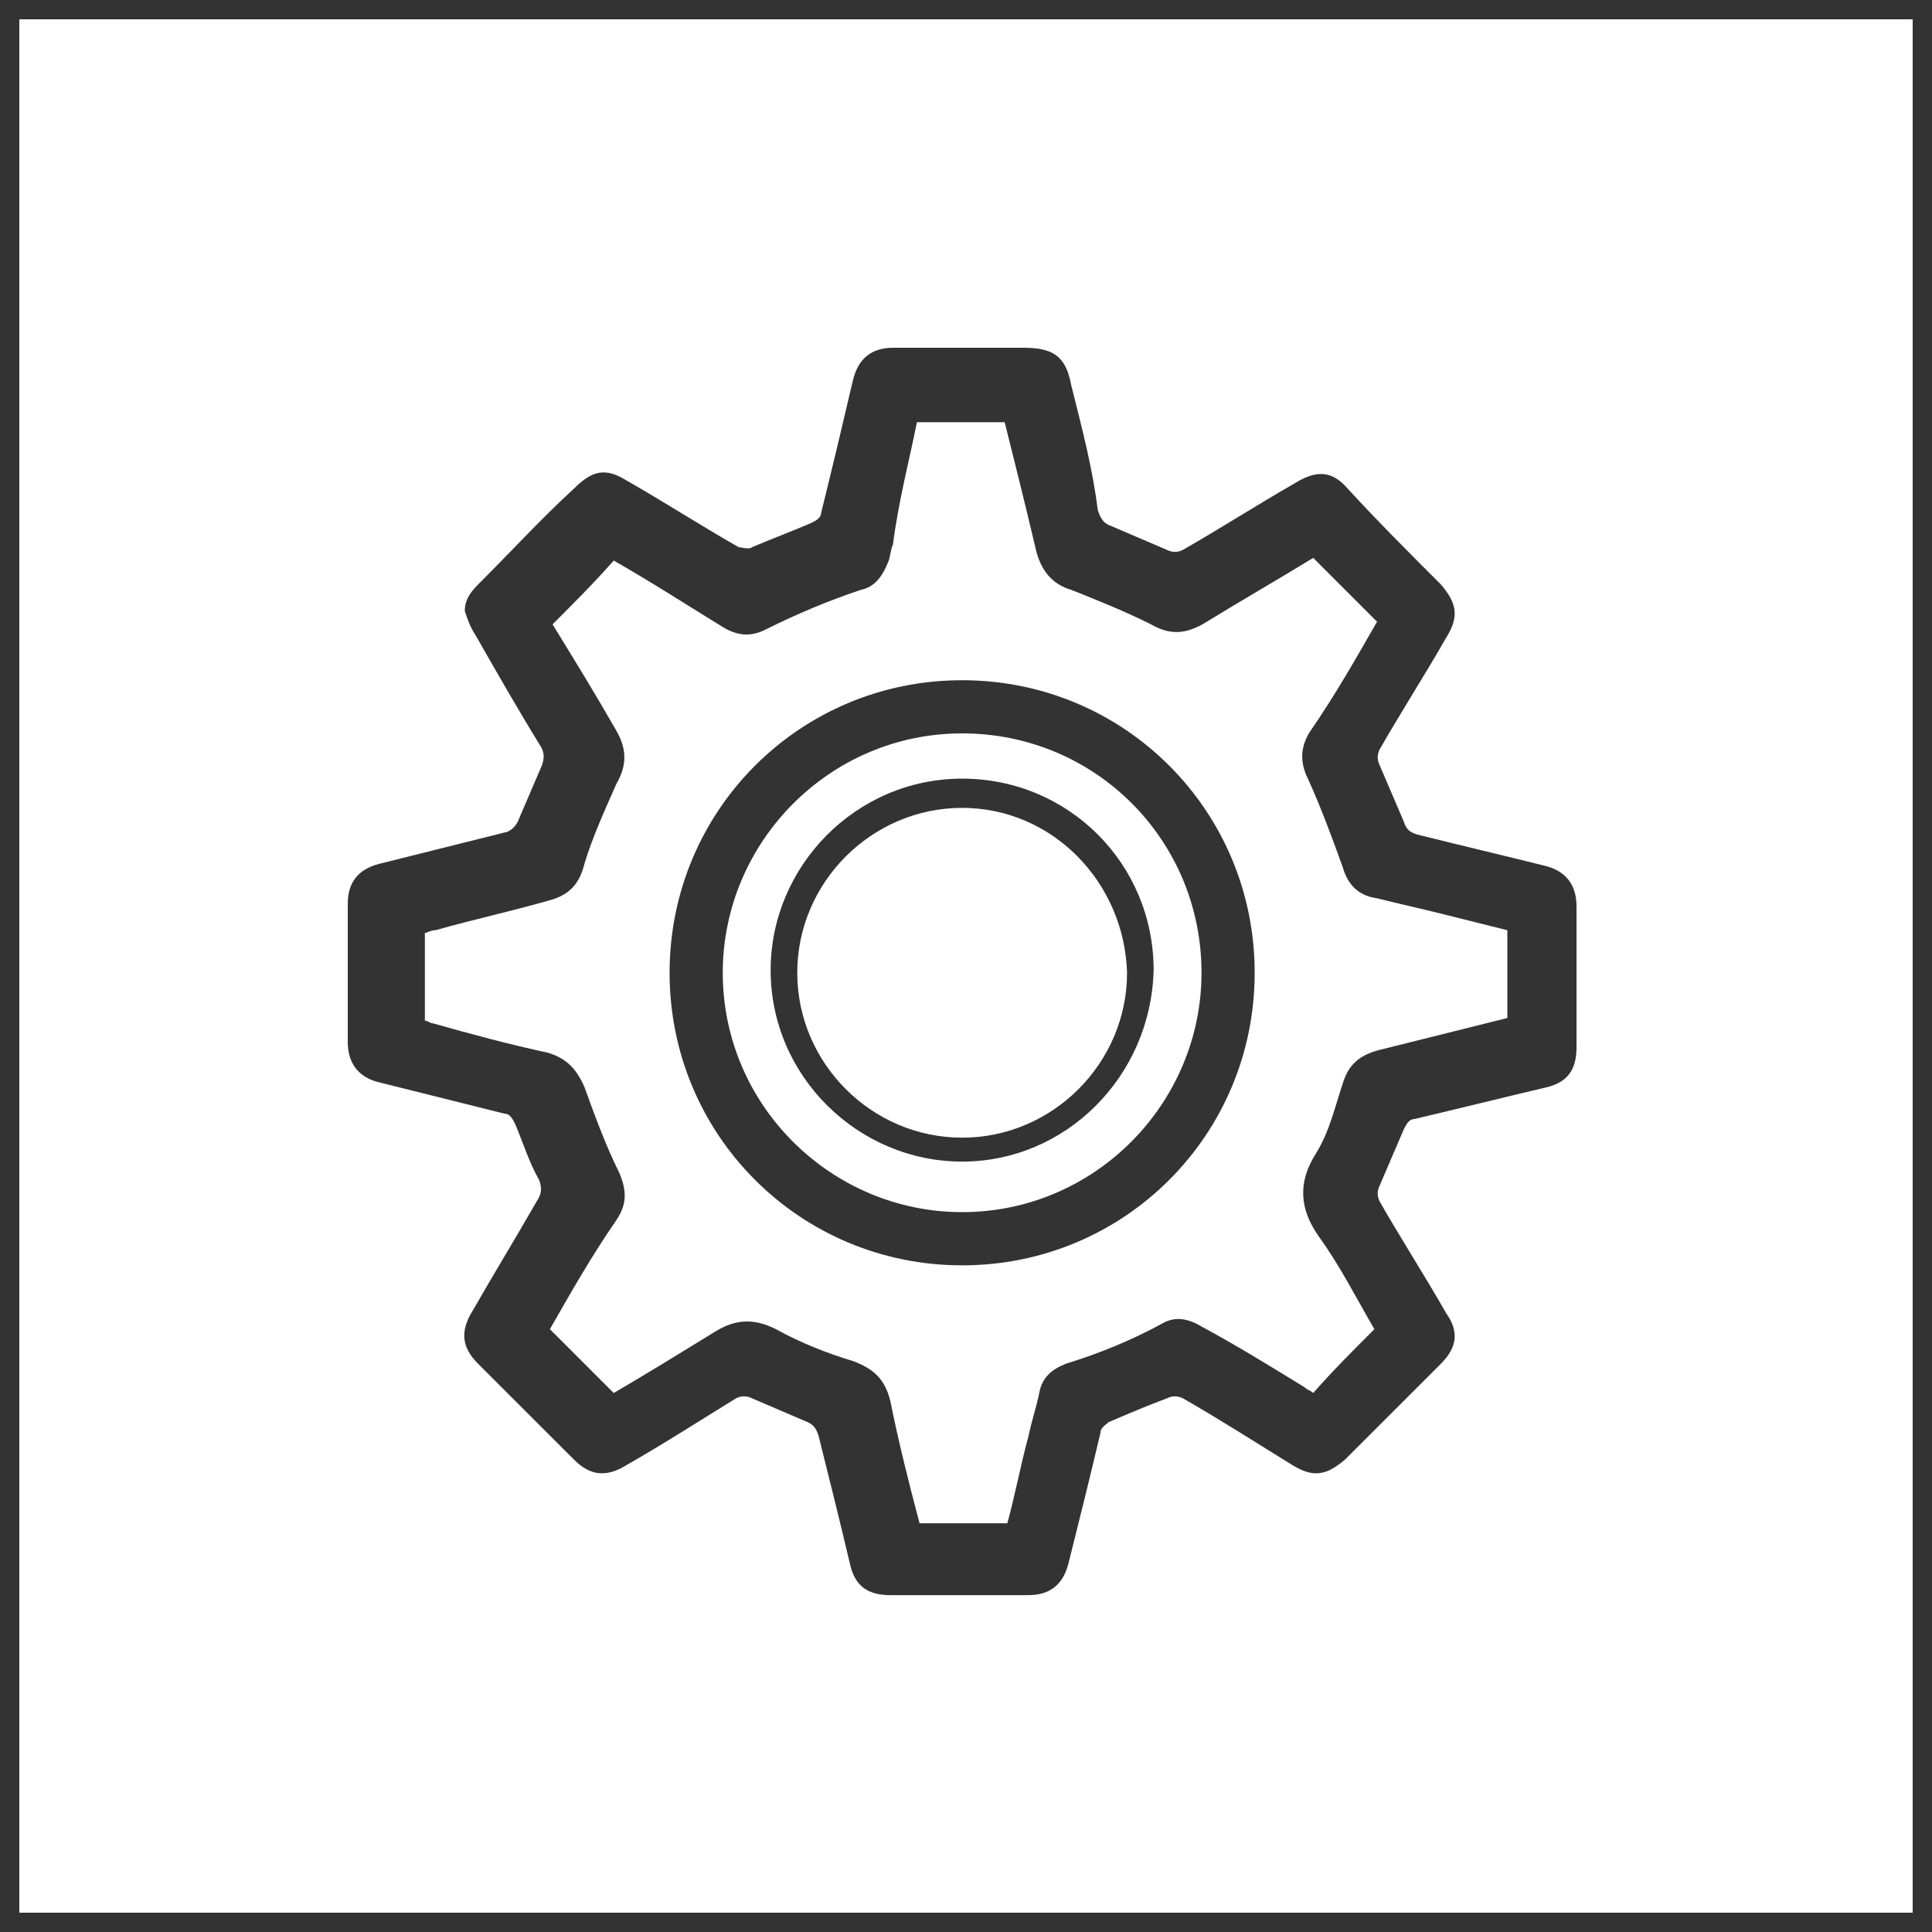
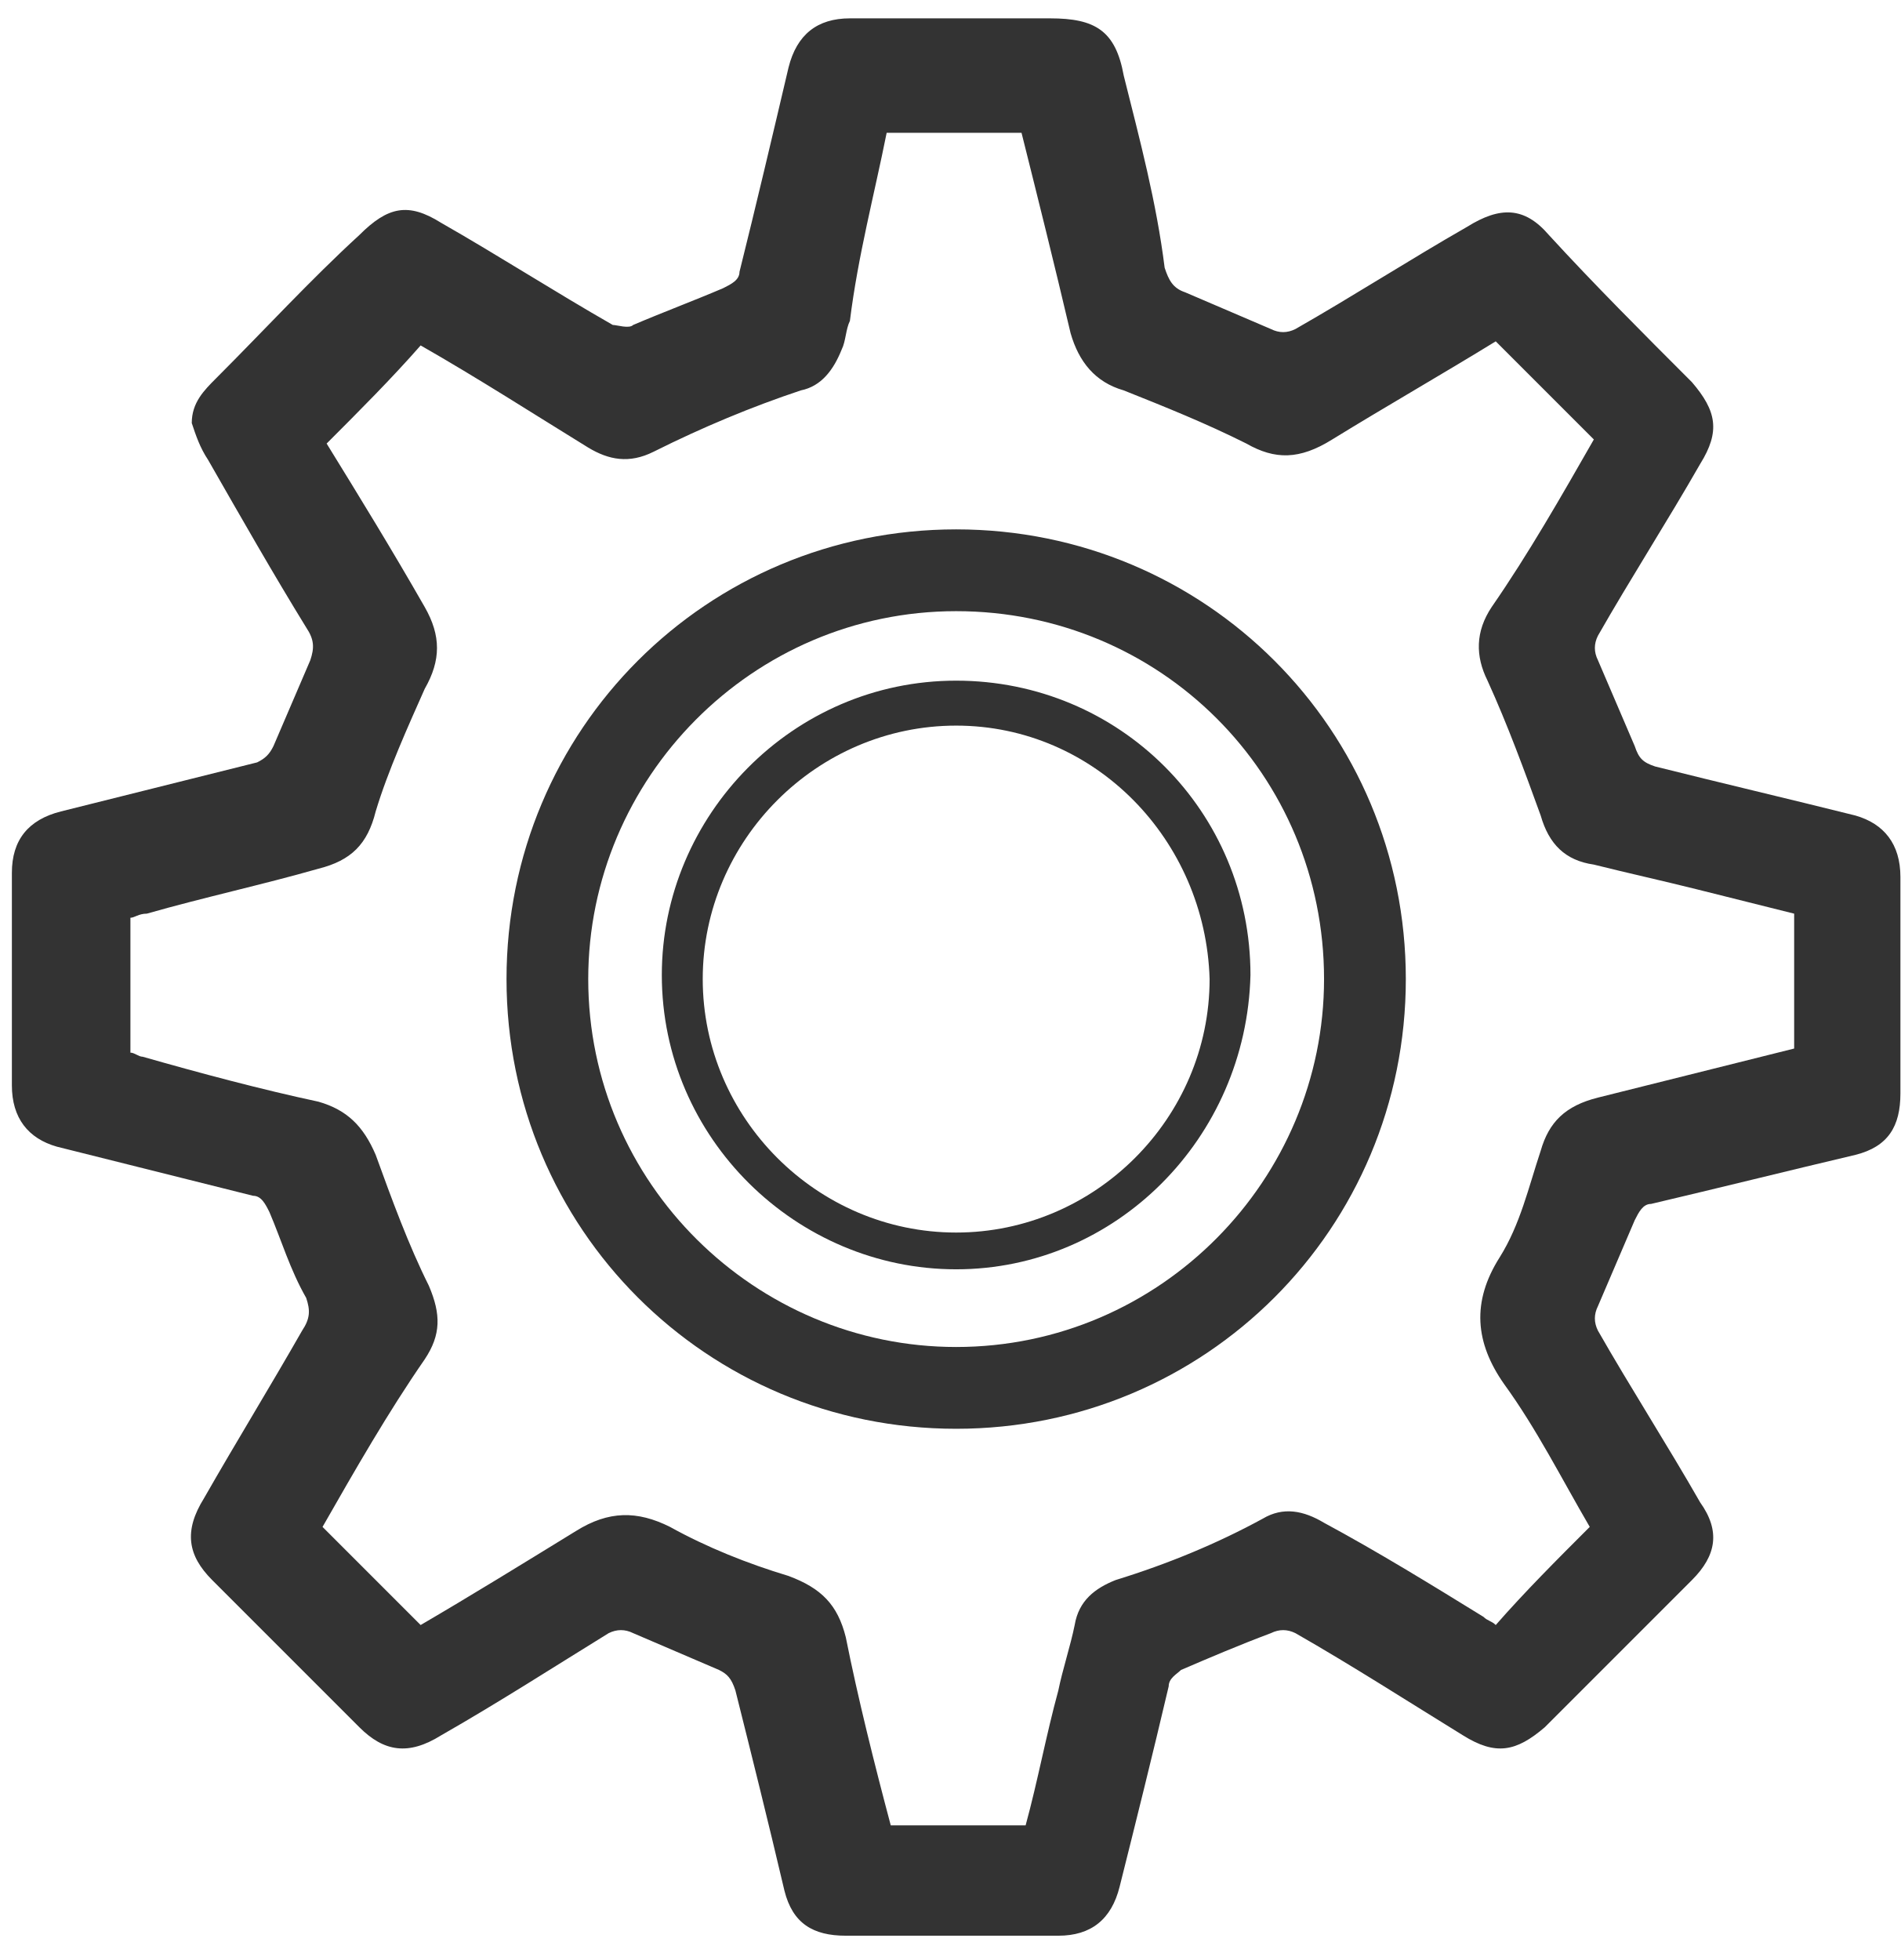
- <svg xmlns="http://www.w3.org/2000/svg" width="50" height="50" viewBox="0 0 50 50" fill="none">
-   <rect x="0.25" y="0.25" width="49.5" height="49.5" stroke="#333333" stroke-width="0.5" />
-   <path d="M12.029 15.814C12.097 16.021 12.166 16.227 12.304 16.434C12.854 17.397 13.405 18.361 13.956 19.256C14.094 19.462 14.094 19.6 14.025 19.806C13.818 20.288 13.612 20.77 13.405 21.252C13.336 21.39 13.268 21.458 13.13 21.527C12.029 21.803 10.927 22.078 9.826 22.353C9.275 22.491 9 22.835 9 23.386C9 24.556 9 25.795 9 26.965C9 27.516 9.275 27.86 9.757 27.997C10.858 28.273 11.96 28.548 13.061 28.823C13.199 28.823 13.268 28.961 13.336 29.099C13.543 29.581 13.681 30.062 13.956 30.544C14.025 30.751 14.025 30.888 13.887 31.095C13.336 32.058 12.786 32.953 12.235 33.917C11.891 34.468 11.96 34.88 12.373 35.294C13.199 36.12 14.025 36.946 14.851 37.771C15.264 38.184 15.677 38.253 16.227 37.909C17.191 37.358 18.154 36.739 19.049 36.188C19.187 36.12 19.325 36.12 19.462 36.188C19.944 36.395 20.426 36.601 20.908 36.808C21.046 36.877 21.114 36.946 21.183 37.152C21.458 38.253 21.734 39.355 22.009 40.525C22.147 41.075 22.491 41.282 23.042 41.282C24.212 41.282 25.382 41.282 26.621 41.282C27.171 41.282 27.516 41.007 27.653 40.456C27.929 39.355 28.204 38.253 28.479 37.083C28.479 36.946 28.617 36.877 28.686 36.808C29.168 36.601 29.649 36.395 30.2 36.188C30.338 36.12 30.475 36.12 30.613 36.188C31.577 36.739 32.54 37.358 33.435 37.909C33.986 38.253 34.33 38.184 34.812 37.771C35.638 36.946 36.464 36.12 37.29 35.294C37.703 34.88 37.771 34.468 37.427 33.986C36.877 33.022 36.257 32.058 35.706 31.095C35.638 30.957 35.638 30.82 35.706 30.682C35.913 30.2 36.12 29.718 36.326 29.236C36.395 29.099 36.464 28.961 36.601 28.961C37.771 28.686 38.873 28.41 40.043 28.135C40.593 27.997 40.8 27.653 40.8 27.103C40.8 25.864 40.8 24.694 40.8 23.454C40.8 22.904 40.525 22.56 40.043 22.422C38.942 22.147 37.771 21.871 36.67 21.596C36.464 21.527 36.395 21.458 36.326 21.252C36.12 20.77 35.913 20.288 35.706 19.806C35.638 19.669 35.638 19.531 35.706 19.393C36.257 18.43 36.877 17.466 37.427 16.503C37.771 15.952 37.703 15.608 37.29 15.126C36.464 14.3 35.638 13.474 34.88 12.648C34.468 12.166 34.054 12.166 33.504 12.51C32.54 13.061 31.577 13.681 30.613 14.231C30.475 14.3 30.338 14.3 30.2 14.231C29.718 14.025 29.236 13.818 28.755 13.612C28.548 13.543 28.479 13.405 28.41 13.199C28.273 12.097 27.997 11.065 27.722 9.964C27.584 9.206 27.24 9 26.483 9C25.382 9 24.212 9 23.11 9C22.56 9 22.216 9.275 22.078 9.826C21.803 10.996 21.527 12.166 21.252 13.268C21.252 13.405 21.114 13.474 20.977 13.543C20.495 13.749 19.944 13.956 19.462 14.162C19.393 14.231 19.187 14.162 19.118 14.162C18.154 13.612 17.191 12.992 16.227 12.442C15.677 12.097 15.332 12.166 14.851 12.648C14.025 13.405 13.268 14.231 12.442 15.057C12.235 15.264 12.029 15.47 12.029 15.814ZM23.73 10.927C24.487 10.927 25.244 10.927 26.001 10.927C26.277 12.029 26.552 13.13 26.827 14.3C26.965 14.782 27.24 15.126 27.722 15.264C28.41 15.539 29.099 15.814 29.787 16.158C30.269 16.434 30.682 16.434 31.233 16.09C32.127 15.539 33.091 14.988 33.986 14.438C34.536 14.988 35.087 15.539 35.638 16.09C35.087 17.053 34.536 18.017 33.917 18.912C33.642 19.325 33.642 19.738 33.848 20.151C34.192 20.908 34.468 21.665 34.743 22.422C34.88 22.904 35.156 23.179 35.638 23.248C36.188 23.386 36.808 23.523 37.358 23.661C37.909 23.799 38.46 23.936 39.01 24.074C39.01 24.831 39.01 25.588 39.01 26.346C37.909 26.621 36.808 26.896 35.706 27.171C35.156 27.309 34.88 27.584 34.743 28.066C34.536 28.686 34.399 29.305 34.054 29.856C33.573 30.613 33.642 31.301 34.123 31.99C34.674 32.747 35.087 33.573 35.569 34.399C35.018 34.949 34.468 35.5 33.986 36.051C33.917 35.982 33.848 35.982 33.779 35.913C32.884 35.362 31.99 34.812 31.095 34.33C30.751 34.123 30.407 34.054 30.062 34.261C29.305 34.674 28.479 35.018 27.584 35.294C27.24 35.431 26.965 35.638 26.896 36.051C26.827 36.395 26.69 36.808 26.621 37.152C26.414 37.909 26.277 38.666 26.07 39.423C25.313 39.423 24.556 39.423 23.799 39.423C23.523 38.391 23.248 37.29 23.042 36.257C22.904 35.706 22.629 35.431 22.078 35.225C21.39 35.018 20.701 34.743 20.082 34.399C19.531 34.123 19.049 34.123 18.499 34.468C17.604 35.018 16.709 35.569 15.883 36.051C15.332 35.5 14.782 34.949 14.231 34.399C14.782 33.435 15.332 32.471 15.952 31.577C16.227 31.164 16.227 30.82 16.021 30.338C15.677 29.649 15.401 28.892 15.126 28.135C14.919 27.653 14.644 27.378 14.162 27.24C13.199 27.034 12.166 26.758 11.203 26.483C11.134 26.483 11.065 26.414 10.996 26.414C10.996 25.657 10.996 24.9 10.996 24.143C11.065 24.143 11.134 24.074 11.271 24.074C12.235 23.799 13.199 23.592 14.162 23.317C14.713 23.179 14.988 22.904 15.126 22.353C15.332 21.665 15.677 20.908 15.952 20.288C16.227 19.806 16.227 19.393 15.952 18.912C15.401 17.948 14.851 17.053 14.3 16.158C14.851 15.608 15.401 15.057 15.883 14.507C16.847 15.057 17.81 15.677 18.705 16.227C19.049 16.434 19.393 16.503 19.806 16.296C20.633 15.883 21.458 15.539 22.284 15.264C22.629 15.195 22.835 14.919 22.973 14.575C23.042 14.438 23.042 14.231 23.11 14.094C23.248 12.992 23.523 11.96 23.73 10.927Z" fill="#333333" />
-   <path d="M24.9 32.747C20.701 32.747 17.329 29.374 17.329 25.175C17.329 20.977 20.701 17.604 24.9 17.604C29.099 17.604 32.471 20.977 32.471 25.175C32.471 29.374 29.099 32.747 24.9 32.747ZM24.9 18.98C21.459 18.98 18.705 21.803 18.705 25.175C18.705 28.617 21.527 31.37 24.9 31.37C28.342 31.37 31.095 28.548 31.095 25.175C31.095 21.734 28.342 18.98 24.9 18.98Z" fill="#333333" />
-   <path d="M24.9 30.062C22.216 30.062 19.944 27.86 19.944 25.107C19.944 22.422 22.147 20.151 24.9 20.151C27.653 20.151 29.856 22.353 29.856 25.107C29.787 27.86 27.584 30.062 24.9 30.062ZM24.9 20.908C22.56 20.908 20.633 22.835 20.633 25.175C20.633 27.516 22.56 29.443 24.9 29.443C27.24 29.443 29.168 27.516 29.168 25.175C29.099 22.835 27.24 20.908 24.9 20.908Z" fill="#333333" />
+ <svg xmlns="http://www.w3.org/2000/svg" width="32" height="33" viewBox="0 0 32 33" fill="none">
+   <path d="M3.229 7.123C3.298 7.33 3.366 7.536 3.504 7.743C4.055 8.706 4.605 9.67 5.156 10.565C5.294 10.771 5.294 10.909 5.225 11.116C5.018 11.597 4.812 12.079 4.605 12.561C4.537 12.699 4.468 12.768 4.33 12.836C3.229 13.112 2.127 13.387 1.026 13.662C0.476 13.8 0.2 14.144 0.2 14.695C0.2 15.865 0.2 17.104 0.2 18.274C0.2 18.825 0.476 19.169 0.957 19.306C2.059 19.582 3.16 19.857 4.261 20.133C4.399 20.133 4.468 20.27 4.537 20.408C4.743 20.89 4.881 21.371 5.156 21.853C5.225 22.06 5.225 22.197 5.087 22.404C4.537 23.367 3.986 24.262 3.435 25.226C3.091 25.777 3.16 26.19 3.573 26.603C4.399 27.429 5.225 28.255 6.051 29.081C6.464 29.494 6.877 29.562 7.427 29.218C8.391 28.668 9.355 28.048 10.249 27.497C10.387 27.429 10.525 27.429 10.662 27.497C11.144 27.704 11.626 27.91 12.108 28.117C12.246 28.186 12.315 28.255 12.383 28.461C12.659 29.562 12.934 30.664 13.209 31.834C13.347 32.384 13.691 32.591 14.242 32.591C15.412 32.591 16.582 32.591 17.821 32.591C18.372 32.591 18.716 32.316 18.853 31.765C19.129 30.664 19.404 29.562 19.679 28.392C19.679 28.255 19.817 28.186 19.886 28.117C20.368 27.91 20.849 27.704 21.4 27.497C21.538 27.429 21.675 27.429 21.813 27.497C22.777 28.048 23.741 28.668 24.635 29.218C25.186 29.562 25.53 29.494 26.012 29.081C26.838 28.255 27.664 27.429 28.49 26.603C28.903 26.19 28.972 25.777 28.628 25.295C28.077 24.331 27.457 23.367 26.907 22.404C26.838 22.266 26.838 22.129 26.907 21.991C27.113 21.509 27.32 21.027 27.526 20.545C27.595 20.408 27.664 20.27 27.802 20.27C28.972 19.995 30.073 19.72 31.243 19.444C31.794 19.306 32 18.962 32 18.412C32 17.173 32 16.003 32 14.764C32 14.213 31.725 13.869 31.243 13.731C30.142 13.456 28.972 13.181 27.87 12.905C27.664 12.836 27.595 12.768 27.526 12.561C27.32 12.079 27.113 11.597 26.907 11.116C26.838 10.978 26.838 10.84 26.907 10.703C27.457 9.739 28.077 8.775 28.628 7.812C28.972 7.261 28.903 6.917 28.49 6.435C27.664 5.609 26.838 4.783 26.081 3.957C25.668 3.475 25.255 3.475 24.704 3.819C23.741 4.37 22.777 4.99 21.813 5.54C21.675 5.609 21.538 5.609 21.4 5.54C20.918 5.334 20.437 5.127 19.955 4.921C19.748 4.852 19.679 4.714 19.611 4.508C19.473 3.406 19.198 2.374 18.922 1.273C18.785 0.516 18.441 0.309 17.683 0.309C16.582 0.309 15.412 0.309 14.311 0.309C13.76 0.309 13.416 0.584 13.278 1.135C13.003 2.305 12.727 3.475 12.452 4.577C12.452 4.714 12.315 4.783 12.177 4.852C11.695 5.058 11.144 5.265 10.662 5.471C10.594 5.54 10.387 5.471 10.318 5.471C9.355 4.921 8.391 4.301 7.427 3.751C6.877 3.406 6.533 3.475 6.051 3.957C5.225 4.714 4.468 5.54 3.642 6.366C3.435 6.573 3.229 6.779 3.229 7.123ZM14.93 2.236C15.687 2.236 16.444 2.236 17.201 2.236C17.477 3.338 17.752 4.439 18.027 5.609C18.165 6.091 18.441 6.435 18.922 6.573C19.611 6.848 20.299 7.123 20.987 7.468C21.469 7.743 21.882 7.743 22.433 7.399C23.328 6.848 24.291 6.297 25.186 5.747C25.737 6.297 26.287 6.848 26.838 7.399C26.287 8.362 25.737 9.326 25.117 10.221C24.842 10.634 24.842 11.047 25.048 11.46C25.392 12.217 25.668 12.974 25.943 13.731C26.081 14.213 26.356 14.488 26.838 14.557C27.389 14.695 28.008 14.832 28.559 14.97C29.109 15.108 29.66 15.245 30.211 15.383C30.211 16.14 30.211 16.897 30.211 17.654C29.109 17.93 28.008 18.205 26.907 18.48C26.356 18.618 26.081 18.893 25.943 19.375C25.737 19.995 25.599 20.614 25.255 21.165C24.773 21.922 24.842 22.61 25.324 23.299C25.874 24.056 26.287 24.882 26.769 25.708C26.218 26.258 25.668 26.809 25.186 27.36C25.117 27.291 25.048 27.291 24.979 27.222C24.085 26.671 23.19 26.121 22.295 25.639C21.951 25.433 21.607 25.364 21.262 25.57C20.505 25.983 19.679 26.327 18.785 26.603C18.441 26.74 18.165 26.947 18.096 27.36C18.027 27.704 17.89 28.117 17.821 28.461C17.614 29.218 17.477 29.975 17.27 30.733C16.513 30.733 15.756 30.733 14.999 30.733C14.724 29.7 14.448 28.599 14.242 27.566C14.104 27.016 13.829 26.74 13.278 26.534C12.59 26.327 11.902 26.052 11.282 25.708C10.731 25.433 10.249 25.433 9.699 25.777C8.804 26.327 7.909 26.878 7.083 27.36C6.533 26.809 5.982 26.258 5.431 25.708C5.982 24.744 6.533 23.78 7.152 22.886C7.427 22.473 7.427 22.129 7.221 21.647C6.877 20.958 6.601 20.201 6.326 19.444C6.12 18.962 5.844 18.687 5.363 18.549C4.399 18.343 3.366 18.067 2.403 17.792C2.334 17.792 2.265 17.723 2.196 17.723C2.196 16.966 2.196 16.209 2.196 15.452C2.265 15.452 2.334 15.383 2.472 15.383C3.435 15.108 4.399 14.901 5.363 14.626C5.913 14.488 6.189 14.213 6.326 13.662C6.533 12.974 6.877 12.217 7.152 11.597C7.427 11.116 7.427 10.703 7.152 10.221C6.601 9.257 6.051 8.362 5.5 7.468C6.051 6.917 6.601 6.366 7.083 5.816C8.047 6.366 9.011 6.986 9.905 7.536C10.249 7.743 10.594 7.812 11.007 7.605C11.833 7.192 12.659 6.848 13.485 6.573C13.829 6.504 14.035 6.229 14.173 5.884C14.242 5.747 14.242 5.54 14.311 5.403C14.448 4.301 14.724 3.269 14.93 2.236Z" fill="#333333" />
+   <path d="M16.1 24.056C11.901 24.056 8.529 20.683 8.529 16.484C8.529 12.286 11.901 8.913 16.1 8.913C20.299 8.913 23.672 12.286 23.672 16.484C23.672 20.683 20.299 24.056 16.1 24.056ZM16.1 10.29C12.659 10.29 9.905 13.112 9.905 16.484C9.905 19.926 12.727 22.679 16.1 22.679C19.542 22.679 22.295 19.857 22.295 16.484C22.295 13.043 19.542 10.29 16.1 10.29Z" fill="#333333" />
+   <path d="M16.1 21.371C13.416 21.371 11.144 19.169 11.144 16.416C11.144 13.731 13.347 11.46 16.1 11.46C18.853 11.46 21.056 13.662 21.056 16.416C20.987 19.169 18.785 21.371 16.1 21.371ZM16.1 12.217C13.76 12.217 11.833 14.144 11.833 16.484C11.833 18.825 13.76 20.752 16.1 20.752C18.44 20.752 20.368 18.825 20.368 16.484C20.299 14.144 18.44 12.217 16.1 12.217Z" fill="#333333" />
</svg>
